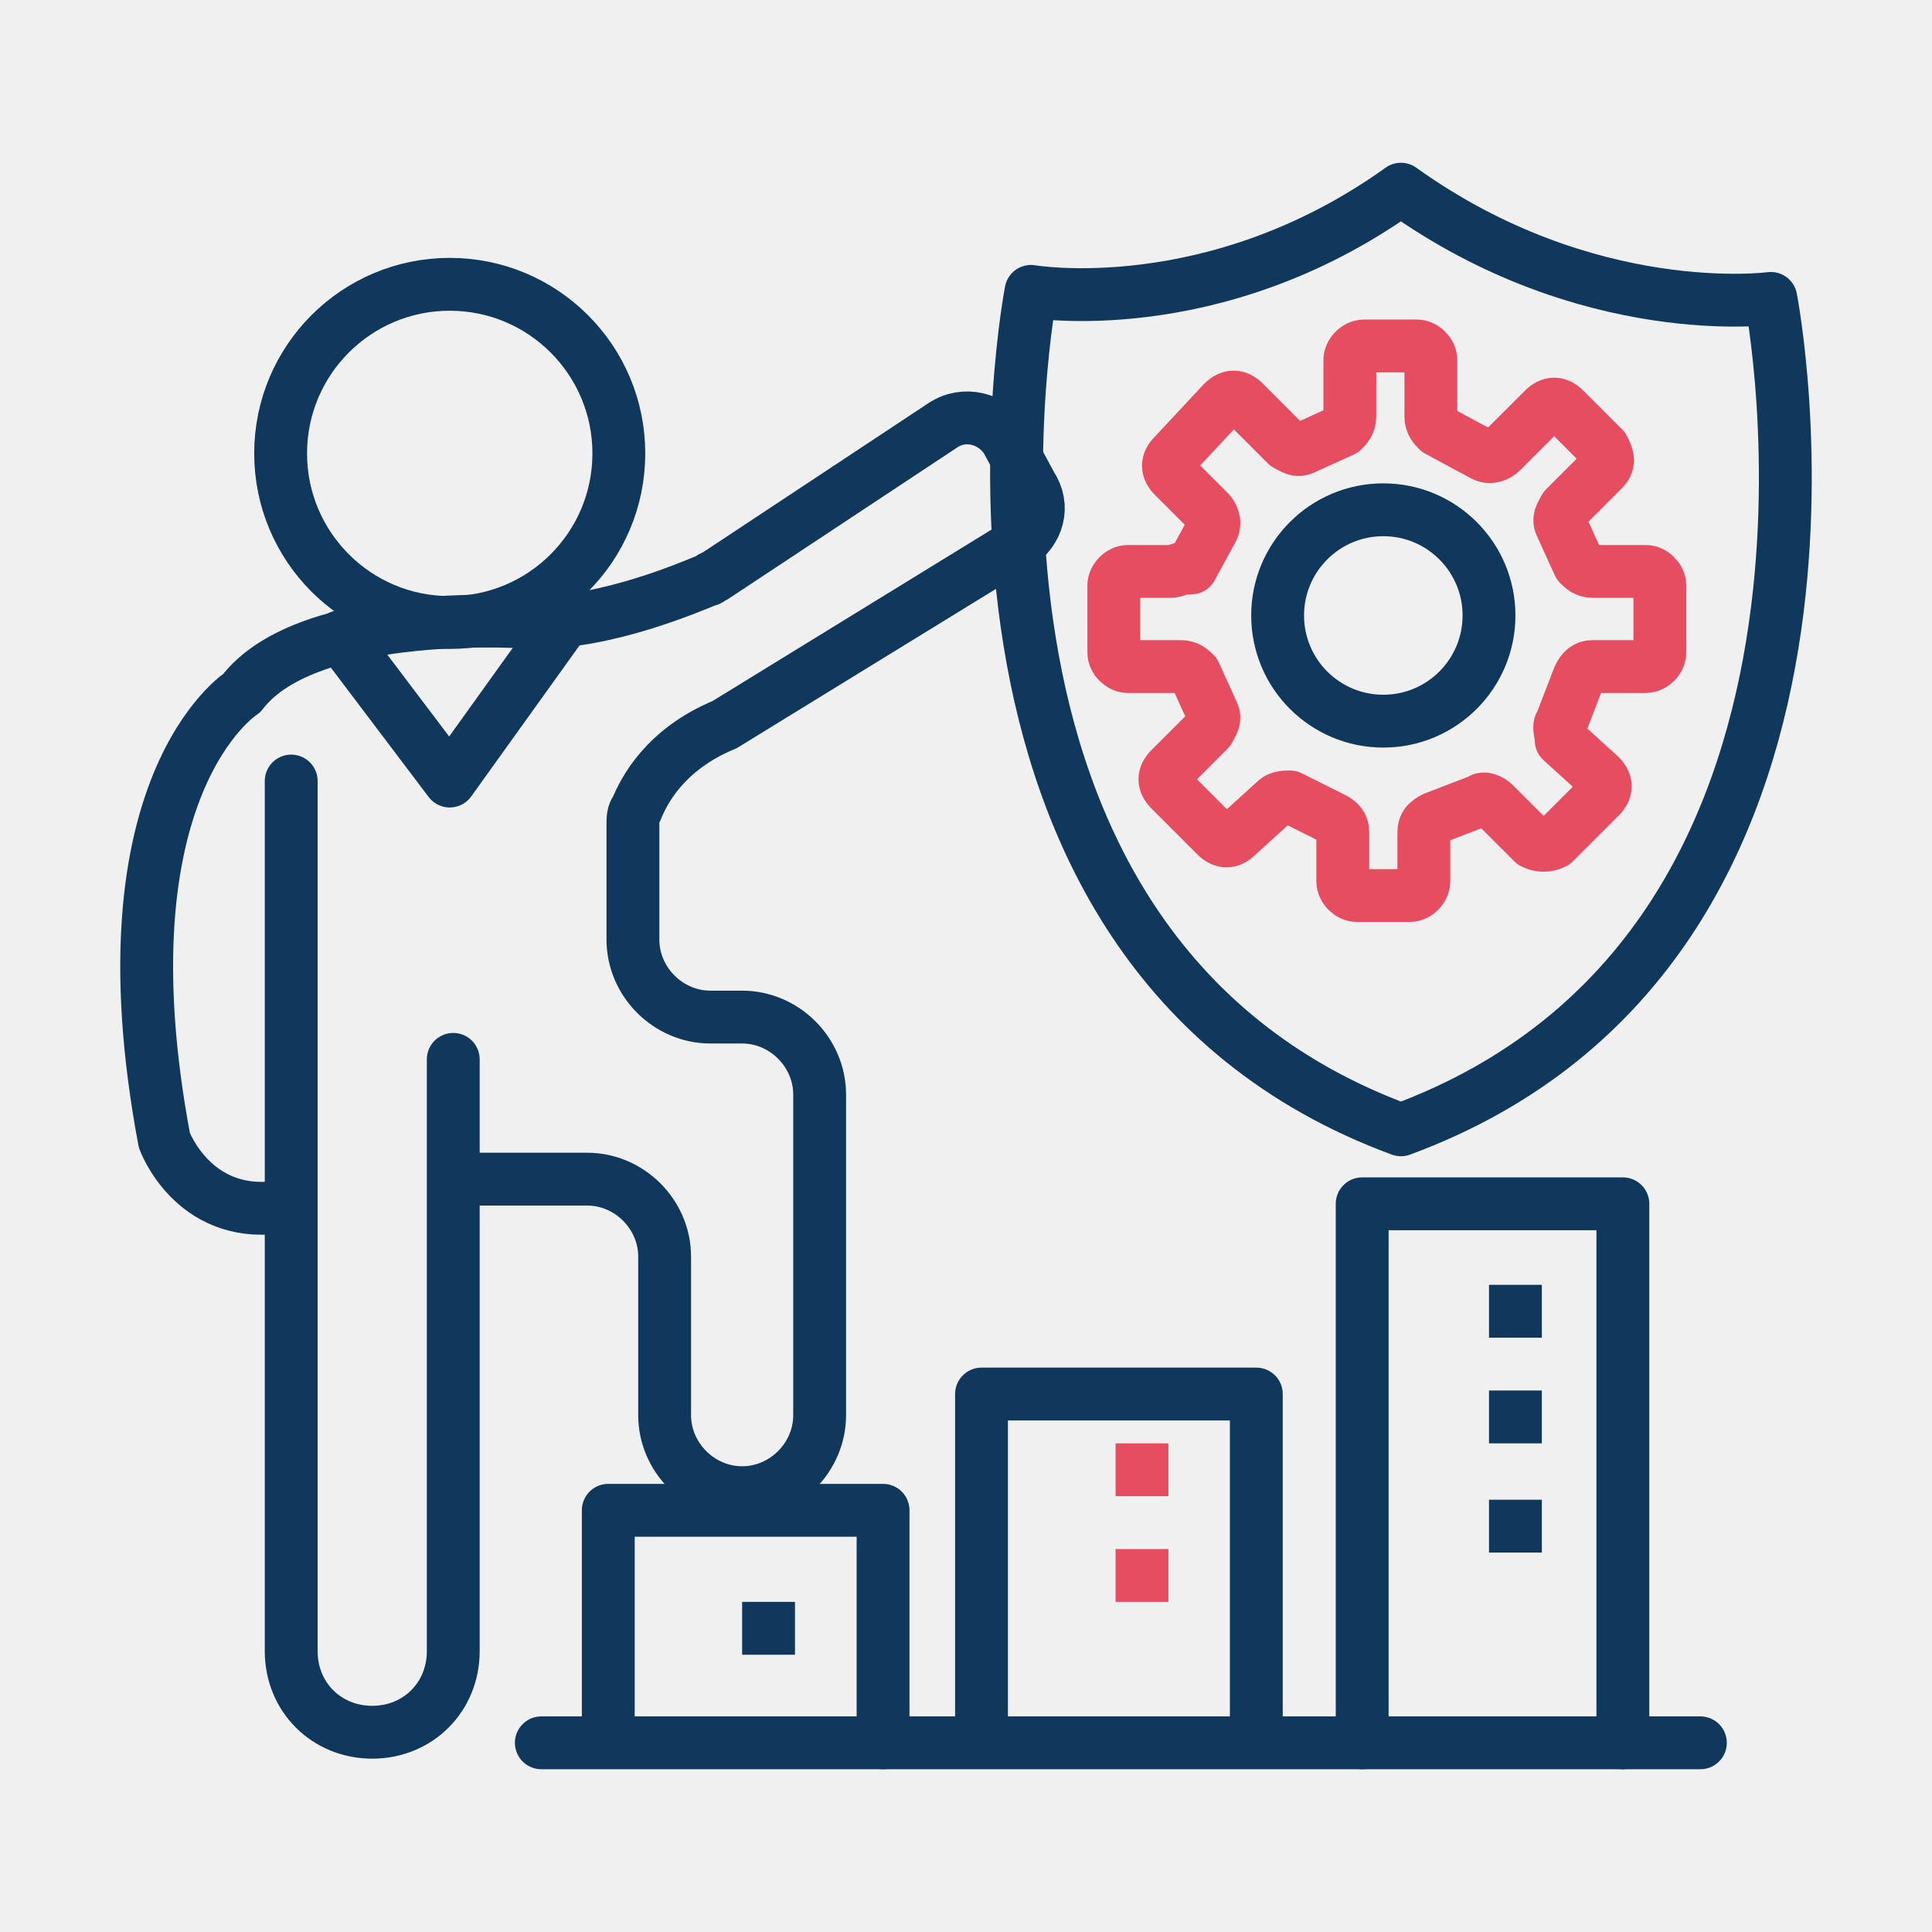
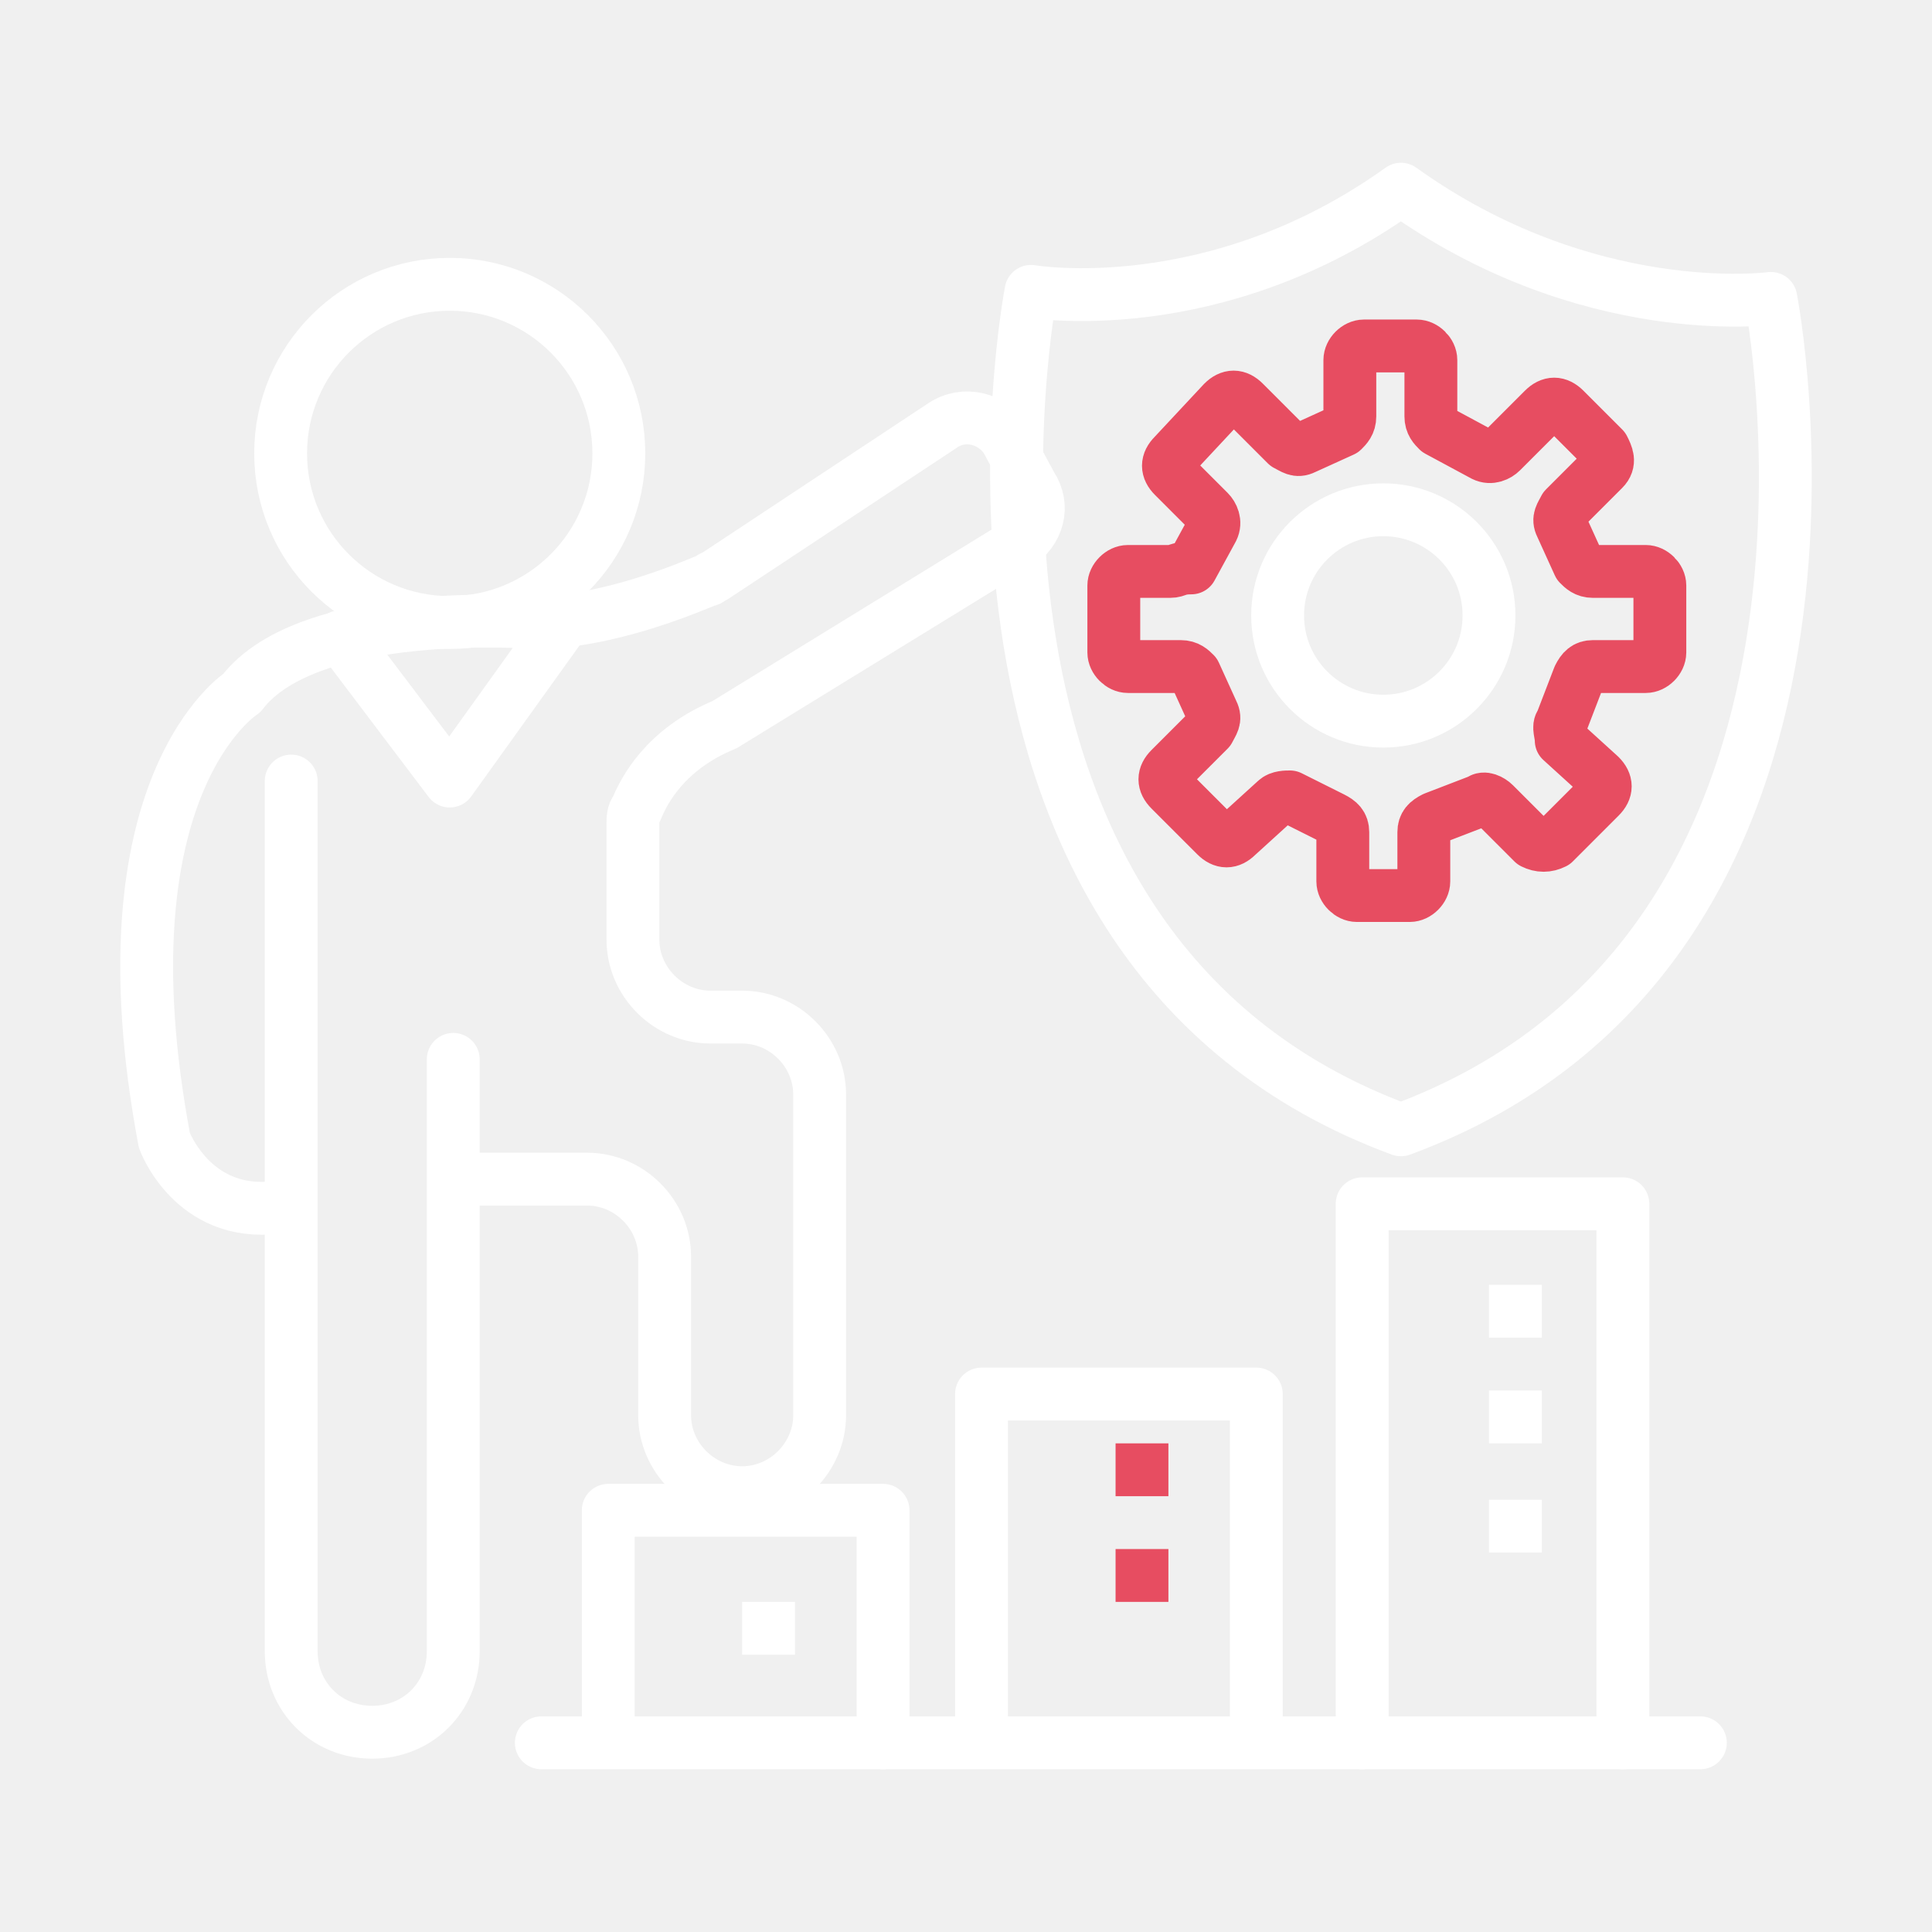
<svg xmlns="http://www.w3.org/2000/svg" id="e4iQhy6zGZt1" viewBox="0 0 60 60" shape-rendering="geometricPrecision" text-rendering="geometricPrecision">
  <g transform="matrix(1.09408 0 0 1.09408 3.0261 1.608624)">
-     <path d="M5.5,20.7v24.7c0,1.3,1,2.3,2.3,2.3v0c1.3,0,2.3-1,2.3-2.3v-16.8" fill="none" stroke="#0F385C" stroke-width="1.5" stroke-linecap="round" stroke-linejoin="round" stroke-miterlimit="10" />
-     <path d="M10.5,32h3.4c1.2,0,2.2,1,2.2,2.2v4.5c0,1.2,1,2.2,2.2,2.2v0c1.2,0,2.2-1,2.2-2.2v-9.1c0-1.2-1-2.2-2.2-2.2h-.9c-1.2,0-2.2-1-2.2-2.2v-3.3c0-.1,0-.3.1-.4.2-.5.8-1.7,2.5-2.4L26.1,14c.6-.4.8-1.1.4-1.7L25.8,11c-.4-.6-1.2-.8-1.8-.4l-6.5,4.3c-.1,0-.1.1-.2.1-.5.2-2.8,1.2-4.9,1.2c0,0-6.4-.5-8.3,2c0,0-4.1,2.6-2.2,12.7c0,0,.8,2.2,3.2,1.9" fill="none" stroke="#0F385C" stroke-width="1.5" stroke-linecap="round" stroke-linejoin="round" stroke-miterlimit="10" />
-     <polyline points="6.9,16.6 10,20.7 13.3,16.1" fill="none" stroke="#0F385C" stroke-width="1.5" stroke-linecap="round" stroke-linejoin="round" stroke-miterlimit="10" />
-     <circle r="4.8" transform="translate(10 11.4)" fill="none" stroke="#0F385C" stroke-width="1.5" stroke-linecap="round" stroke-linejoin="round" stroke-miterlimit="10" />
+     <path d="M5.5,20.7v24.7c0,1.3,1,2.3,2.3,2.3v0c1.3,0,2.3-1,2.3-2.3v-16.8" fill="none" stroke="white" stroke-width="1.5" stroke-linecap="round" stroke-linejoin="round" stroke-miterlimit="10" />
+     <path d="M10.5,32h3.4c1.2,0,2.2,1,2.2,2.2v4.5c0,1.2,1,2.2,2.2,2.2v0c1.2,0,2.2-1,2.2-2.2v-9.1c0-1.2-1-2.2-2.2-2.2h-.9c-1.2,0-2.2-1-2.2-2.2v-3.3c0-.1,0-.3.1-.4.2-.5.8-1.7,2.5-2.4L26.1,14c.6-.4.8-1.1.4-1.7L25.8,11c-.4-.6-1.2-.8-1.8-.4l-6.5,4.3c-.1,0-.1.1-.2.1-.5.2-2.8,1.2-4.9,1.2c0,0-6.4-.5-8.3,2c0,0-4.1,2.6-2.2,12.7c0,0,.8,2.2,3.2,1.9" fill="none" stroke="white" stroke-width="1.5" stroke-linecap="round" stroke-linejoin="round" stroke-miterlimit="10" />
+     <polyline points="6.9,16.6 10,20.7 13.3,16.1" fill="none" stroke="white" stroke-width="1.5" stroke-linecap="round" stroke-linejoin="round" stroke-miterlimit="10" />
+     <circle r="4.8" transform="translate(10 11.4)" fill="none" stroke="white" stroke-width="1.5" stroke-linecap="round" stroke-linejoin="round" stroke-miterlimit="10" />
    <g>
-       <path d="M47.5,7c0,0,3.6,18.4-10.5,23.6C22.9,25.4,26.5,6.8,26.5,6.8s5.2.9,10.5-2.9C42.3,7.7,47.5,7,47.5,7Z" fill="none" stroke="#0F385C" stroke-width="1.5" stroke-linecap="round" stroke-linejoin="round" stroke-miterlimit="10" />
+       <path d="M47.5,7c0,0,3.6,18.4-10.5,23.6C22.9,25.4,26.5,6.8,26.5,6.8s5.2.9,10.5-2.9C42.3,7.7,47.5,7,47.5,7Z" fill="none" stroke="white" stroke-width="1.5" stroke-linecap="round" stroke-linejoin="round" stroke-miterlimit="10" />
    </g>
-     <line x1="12.6" y1="48" x2="45.5" y2="48" fill="none" stroke="#0F385C" stroke-width="1.5" stroke-linecap="round" stroke-linejoin="round" stroke-miterlimit="10" />
+     <line x1="12.6" y1="48" x2="45.5" y2="48" fill="none" stroke="white" stroke-width="1.5" stroke-linecap="round" stroke-linejoin="round" stroke-miterlimit="10" />
    <g>
-       <polyline points="14.5,47.7 14.5,41.4 22.3,41.4 22.3,48" fill="none" stroke="#0F385C" stroke-width="1.5" stroke-linecap="round" stroke-linejoin="round" stroke-miterlimit="10" />
-       <rect width="1.5" height="1.5" rx="0" ry="0" transform="translate(18.3 44)" fill="#0F385C" />
+       <polyline points="14.5,47.7 14.5,41.4 22.3,41.4 22.3,48" fill="none" stroke="white" stroke-width="1.5" stroke-linecap="round" stroke-linejoin="round" stroke-miterlimit="10" />
+       <rect width="1.5" height="1.5" rx="0" ry="0" transform="translate(18.3 44)" fill="white" />
    </g>
    <g>
-       <polyline points="25,47.8 25,38.1 32.8,38.1 32.8,47.9" transform="translate(.094956 0)" fill="none" stroke="#0F385C" stroke-width="1.5" stroke-linecap="round" stroke-linejoin="round" stroke-miterlimit="10" />
+       <polyline points="25,47.8 25,38.1 32.8,38.1 32.8,47.9" transform="translate(.094956 0)" fill="none" stroke="white" stroke-width="1.5" stroke-linecap="round" stroke-linejoin="round" stroke-miterlimit="10" />
      <rect width="1.5" height="1.5" rx="0" ry="0" transform="translate(28.9 42.5)" fill="#e74d61" />
      <rect width="1.5" height="1.5" rx="0" ry="0" transform="translate(28.9 39.5)" fill="#e74d61" />
    </g>
    <g>
-       <polyline points="35.9,48 35.9,32.7 43.3,32.7 43.3,48" fill="none" stroke="#0F385C" stroke-width="1.5" stroke-linecap="round" stroke-linejoin="round" stroke-miterlimit="10" />
-       <rect width="1.5" height="1.5" rx="0" ry="0" transform="translate(39.5 35)" fill="#0F385C" />
-       <rect width="1.5" height="1.5" rx="0" ry="0" transform="translate(39.5 38)" fill="#0F385C" />
-       <rect width="1.5" height="1.5" rx="0" ry="0" transform="translate(39.5 41.1)" fill="#0F385C" />
+       <polyline points="35.9,48 35.9,32.7 43.3,32.7 43.3,48" fill="none" stroke="white" stroke-width="1.5" stroke-linecap="round" stroke-linejoin="round" stroke-miterlimit="10" />
+       <rect width="1.5" height="1.5" rx="0" ry="0" transform="translate(39.5 35)" fill="white" />
+       <rect width="1.5" height="1.5" rx="0" ry="0" transform="translate(39.5 38)" fill="white" />
+       <rect width="1.5" height="1.5" rx="0" ry="0" transform="translate(39.5 41.1)" fill="white" />
    </g>
    <path d="M33.7,21.1l1.3.5c.2.1.3.2.3.4v1.5c0,.2.2.4.4.4h1.9c.2,0,.4-.2.4-.4v-1.5c0-.2.1-.3.2-.4l1.1-.5c.2-.1.3,0,.5.1l1.1,1.1c.2.2.4.1.6,0l1.1-1.1c.2-.2.2-.4,0-.6l-1.2-1.2c-.1-.1-.2-.3-.1-.5l.7-1.3c.1-.1.2-.2.4-.2h1.6c.2,0,.4-.2.4-.4v-1.5c0-.2-.2-.4-.4-.4h-1.6c-.2,0-.3-.1-.4-.2l-.5-1.1c-.1-.2,0-.3.1-.5l1.2-1.2c.2-.2.2-.4,0-.6l-1.5-1.4c-.2-.2-.4-.2-.6,0l-1,1c-.1.1-.3.2-.5.1l-1.1-.6c0-.4-.1-.4-.1-.6v-1.2c0-.2-.2-.4-.4-.4h-1.9c-.2,0-.4.2-.4.4v1.5c0,.2-.1.3-.2.4l-1.1.5c-.2.1-.3,0-.5-.1L32.4,10c-.2-.2-.4-.2-.6,0l-1.3,1.3c-.2.2-.2.4,0,.6l1,1.1c.1.1.1.3.1.4L31,14.6c-.1.2-.2.3-.4.3h-1.4c-.2,0-.4.2-.4.4v1.5c0,.2.2.4.4.4h1.4c.2,0,.3.1.4.3l.5,1.3c.1.1,0,.3-.1.4l-1.1,1.1c-.1.2-.1.4,0,.6l1.3,1.3c.2.2.4.2.6,0l1-1.1c.2,0,.4-.1.5,0Z" transform="matrix(0-1 1 0 20.45 52.75)" fill="none" stroke="#e74d61" stroke-width="1.5" stroke-linecap="round" stroke-linejoin="round" stroke-miterlimit="10" />
-     <circle r="3" transform="translate(36.5 16)" fill="none" stroke="#0F385C" stroke-width="1.5" stroke-linecap="round" stroke-linejoin="round" stroke-miterlimit="10" />
+     <circle r="3" transform="translate(36.5 16)" fill="none" stroke="white" stroke-width="1.5" stroke-linecap="round" stroke-linejoin="round" stroke-miterlimit="10" />
  </g>
</svg>
